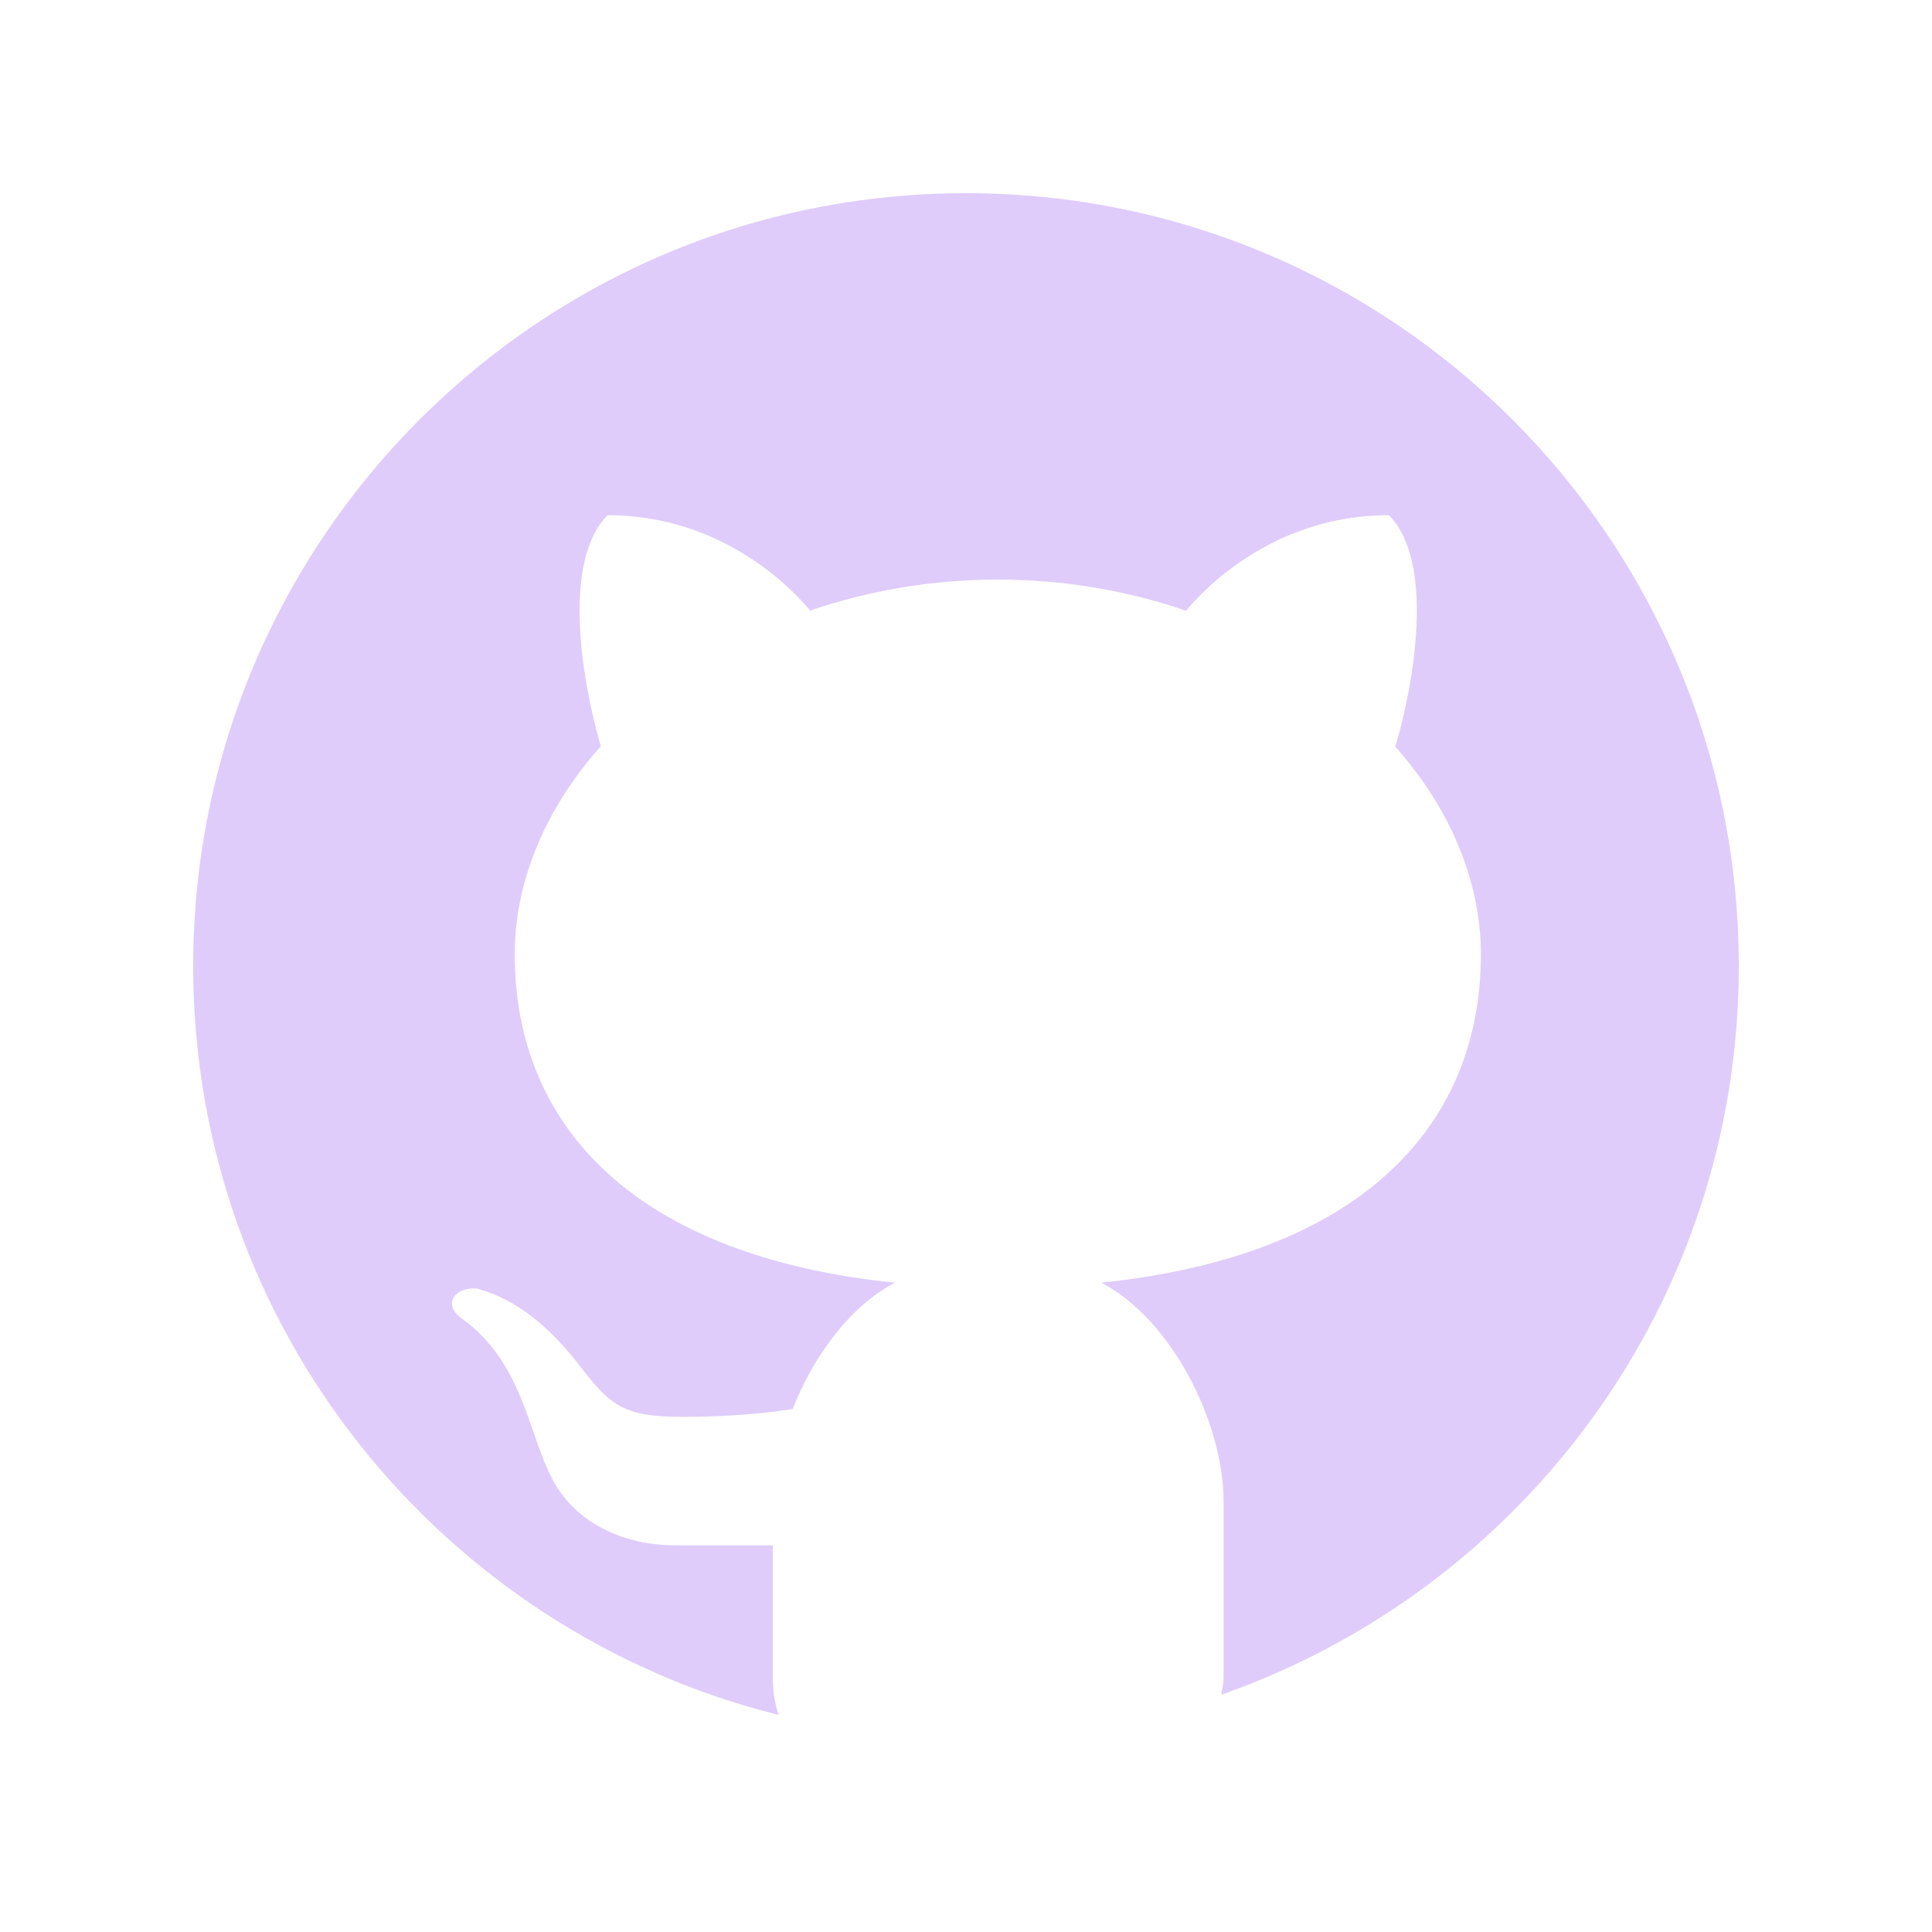
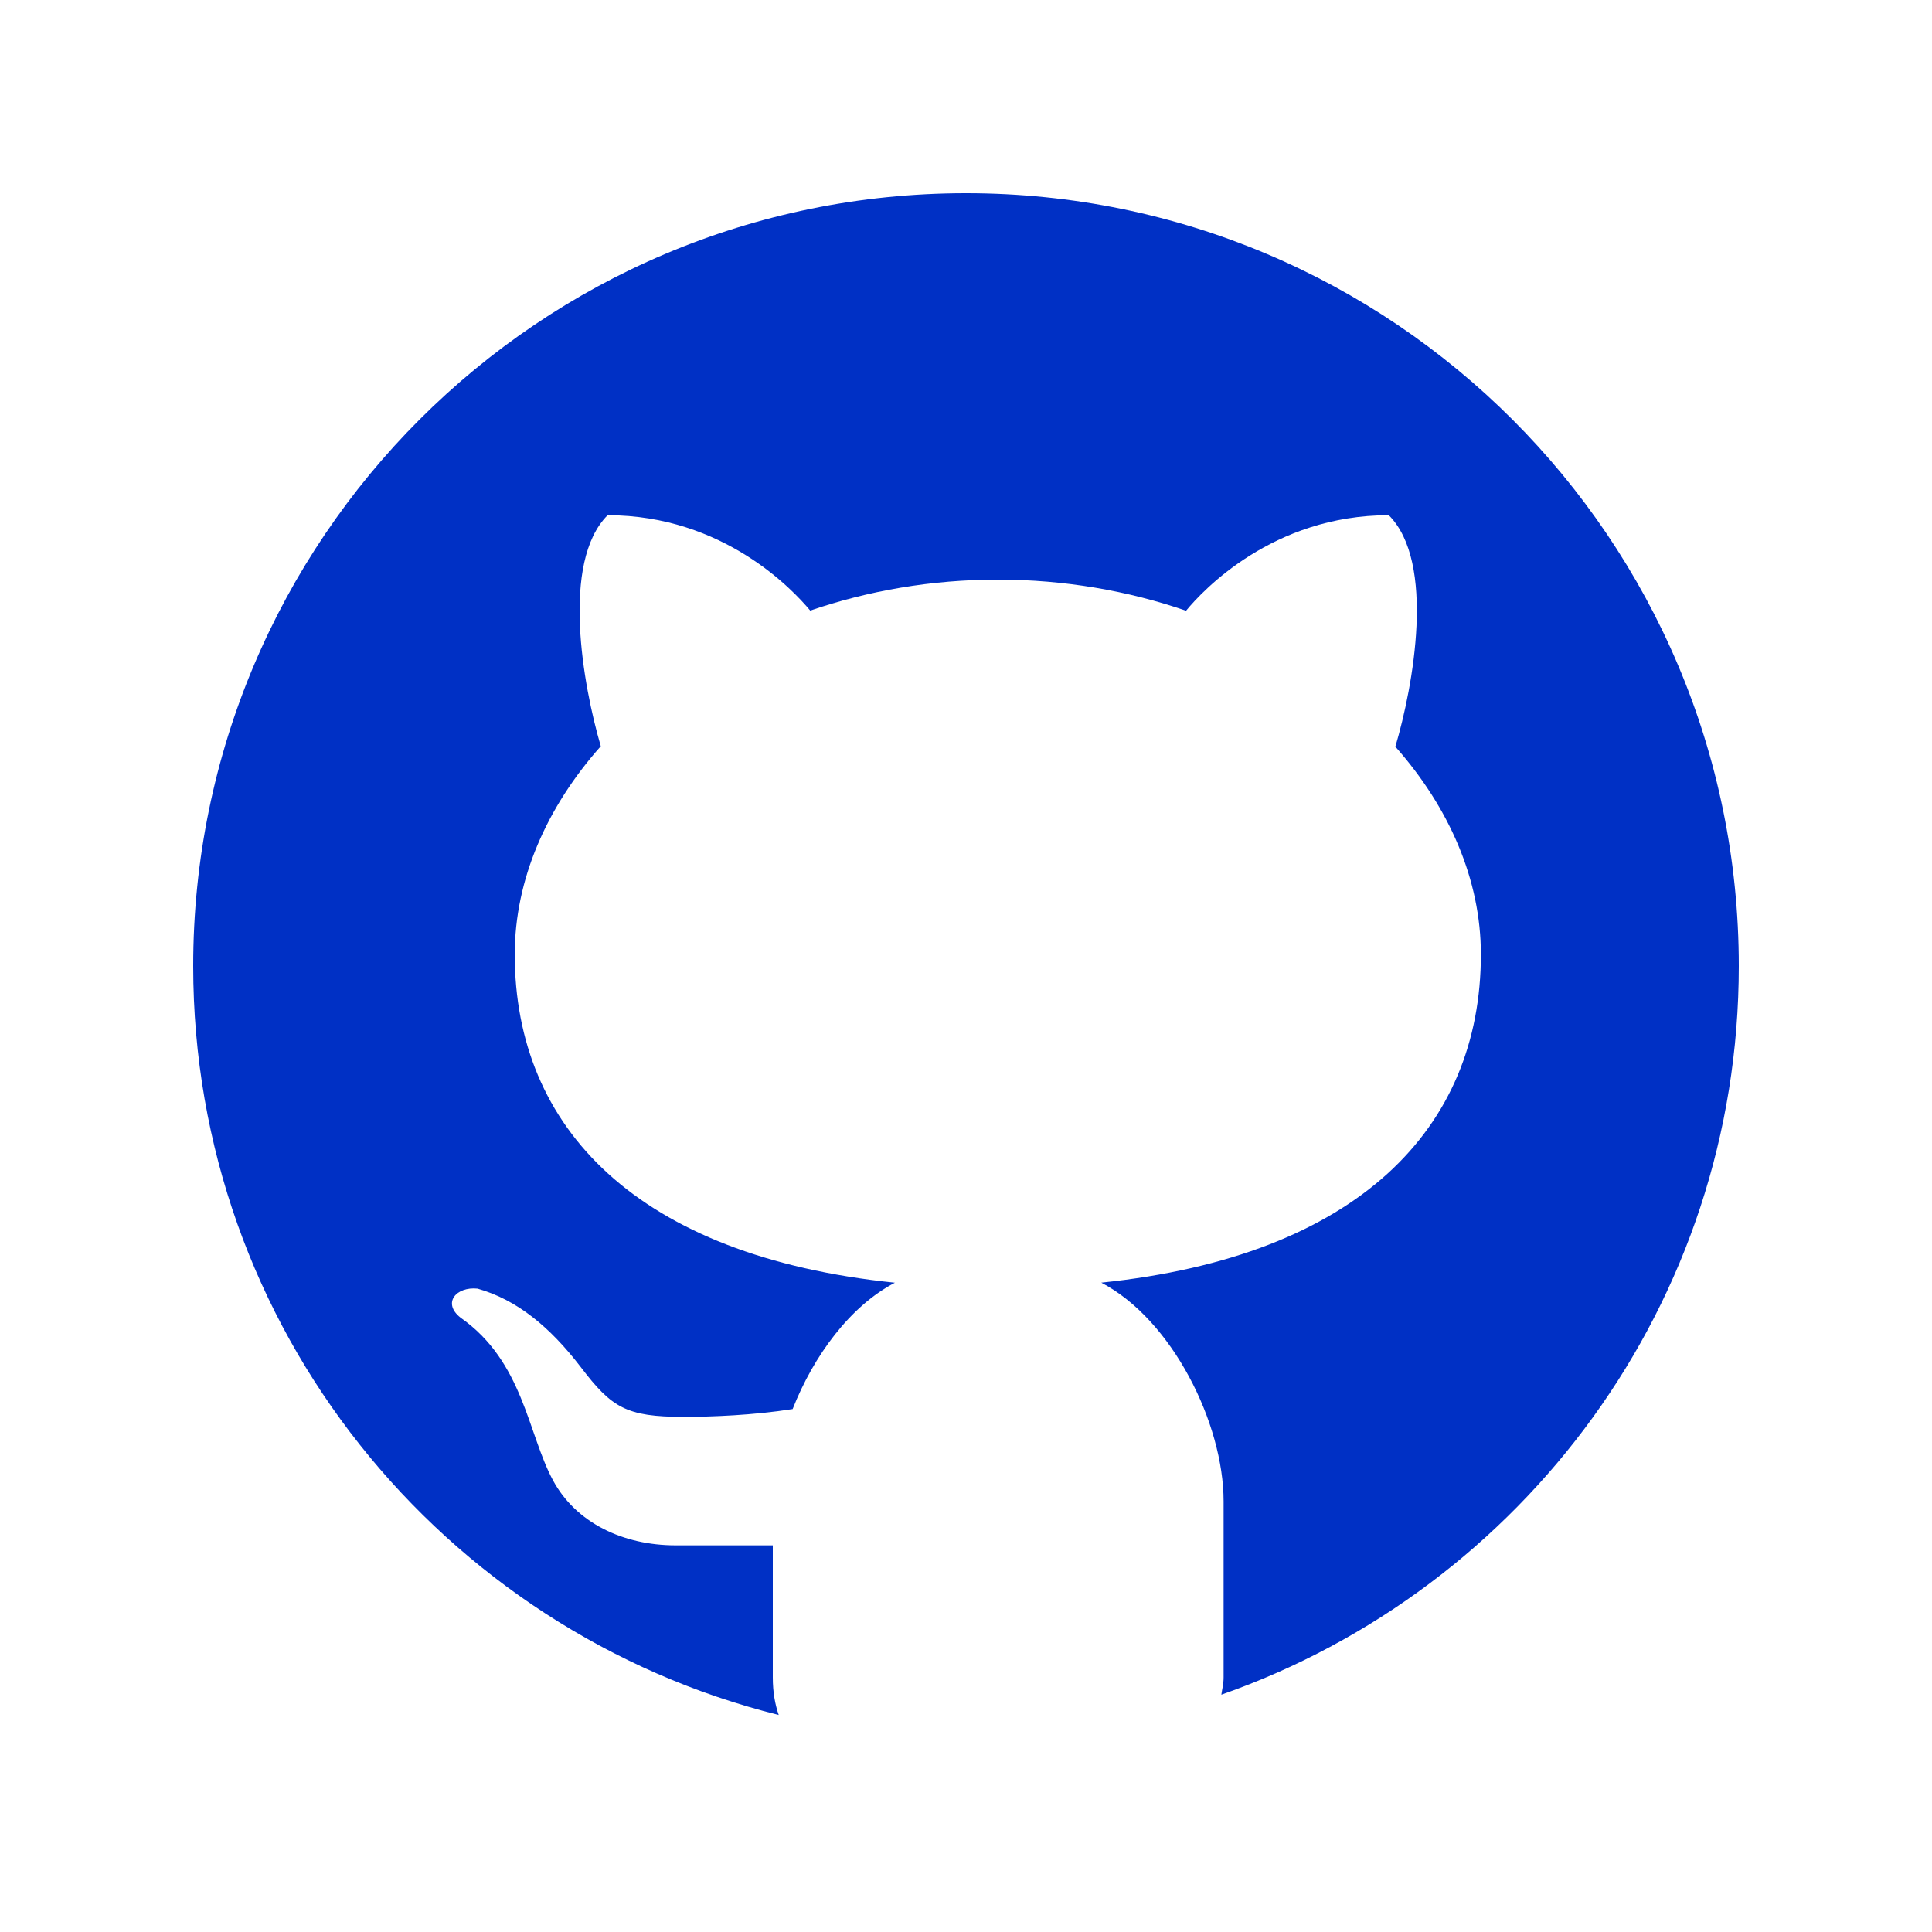
- <svg xmlns="http://www.w3.org/2000/svg" fill="#DFCCFB" viewBox="0 0 30 30" width="60px" height="60px">
+ <svg xmlns="http://www.w3.org/2000/svg" fill="#0030C5" viewBox="0 0 30 30" width="60px" height="60px">
  <path d="M15,3C8.373,3,3,8.373,3,15c0,5.623,3.872,10.328,9.092,11.63C12.036,26.468,12,26.28,12,26.047v-2.051 c-0.487,0-1.303,0-1.508,0c-0.821,0-1.551-0.353-1.905-1.009c-0.393-0.729-0.461-1.844-1.435-2.526 c-0.289-0.227-0.069-0.486,0.264-0.451c0.615,0.174,1.125,0.596,1.605,1.222c0.478,0.627,0.703,0.769,1.596,0.769 c0.433,0,1.081-0.025,1.691-0.121c0.328-0.833,0.895-1.6,1.588-1.962c-3.996-0.411-5.903-2.399-5.903-5.098 c0-1.162,0.495-2.286,1.336-3.233C9.053,10.647,8.706,8.73,9.435,8c1.798,0,2.885,1.166,3.146,1.481C13.477,9.174,14.461,9,15.495,9 c1.036,0,2.024,0.174,2.922,0.483C18.675,9.17,19.763,8,21.565,8c0.732,0.731,0.381,2.656,0.102,3.594 c0.836,0.945,1.328,2.066,1.328,3.226c0,2.697-1.904,4.684-5.894,5.097C18.199,20.49,19,22.1,19,23.313v2.734 c0,0.104-0.023,0.179-0.035,0.268C23.641,24.676,27,20.236,27,15C27,8.373,21.627,3,15,3z" />
</svg>
